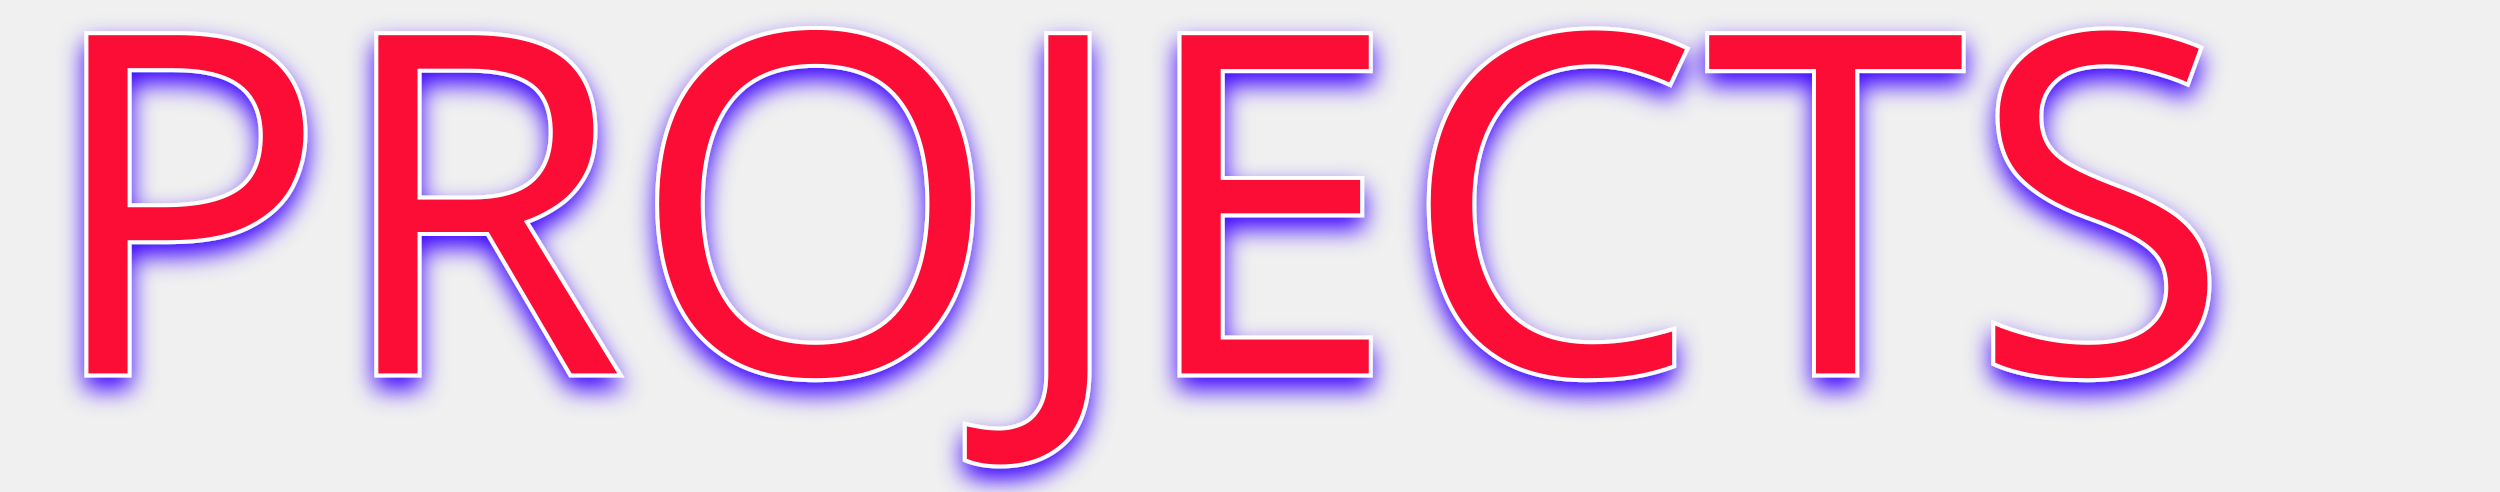
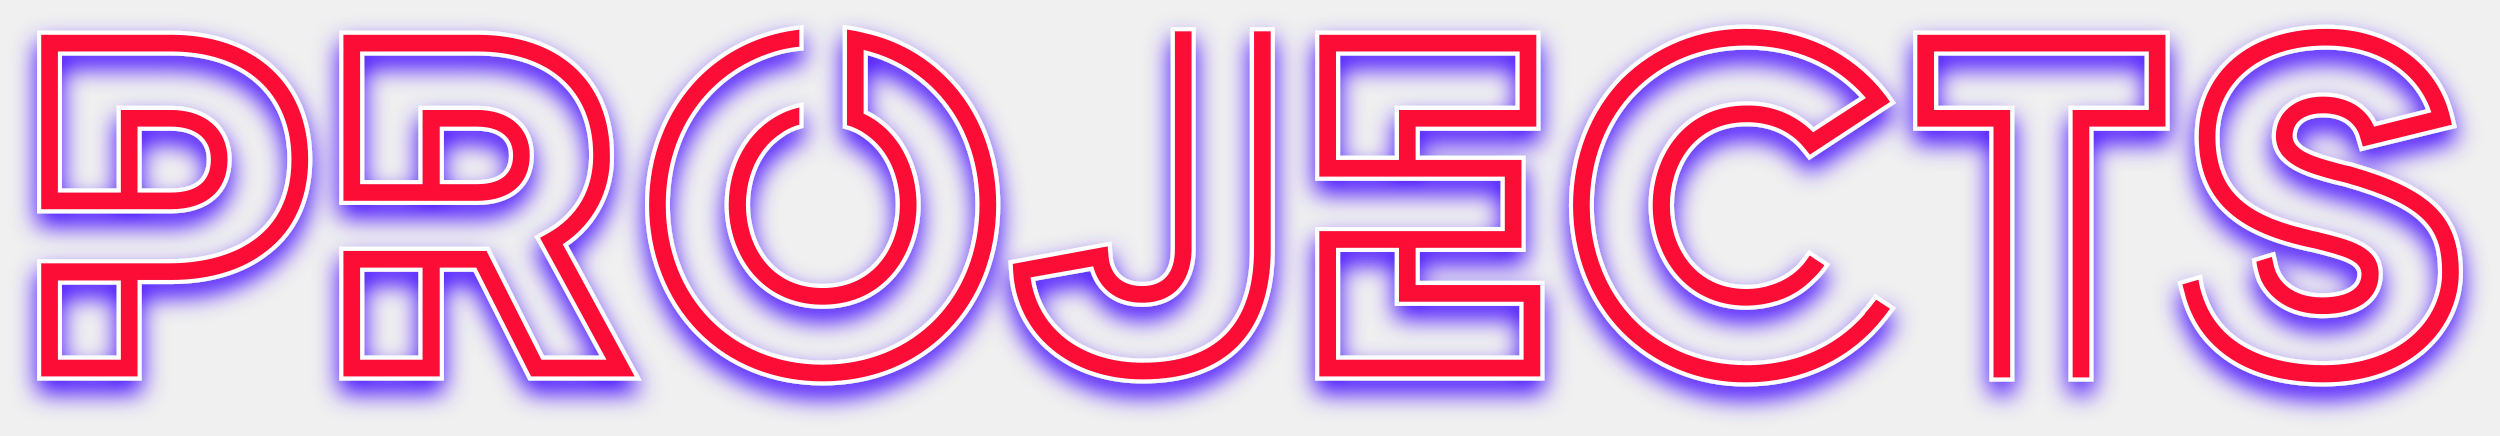
- <svg xmlns="http://www.w3.org/2000/svg" width="626" height="123" viewBox="0 0 626 123">
+ <svg xmlns="http://www.w3.org/2000/svg" width="606.52" height="105.76" viewBox="0 0 606.52 105.76">
  <defs>
-     <style>.a{fill:#fb0834;stroke:#fff;font-size:120px;font-family:NEONLEDLightRegular, NEON LED Light;}.b{filter:url(#a);}</style>
-     <filter id="a" x="0" y="0" width="626" height="123" filterUnits="userSpaceOnUse">
+     <filter id="a" x="0" y="0" width="606.52" height="105.76" filterUnits="userSpaceOnUse">
      <feOffset dy="3" input="SourceAlpha" />
      <feGaussianBlur stdDeviation="3" result="b" />
      <feFlood flood-color="#3a00ff" />
      <feComposite operator="in" in2="b" />
      <feComposite in="SourceGraphic" />
    </filter>
  </defs>
-   <g class="b" transform="matrix(1, 0, 0, 1, 0, 0)">
-     <text class="a" transform="translate(10 7)">
-       <tspan x="0" y="87">PROJECTS</tspan>
-     </text>
+   <g transform="matrix(1, 0, 0, 1, 0, 0)" filter="url(#a)">
+     <path d="M37.56,3.12H5.64V46.44H37.56c8.88,0,14.28-4.68,14.28-12.6,0-7.56-5.64-12.48-14.28-12.48H24.96V41.4H10.68V8.16H37.56c17.76,0,28.8,9.84,28.8,25.68,0,23.04-22.08,24.72-28.8,24.72H5.64V87H30V63.6h7.56c9.48,0,17.64-2.4,23.64-7.2,6.72-5.16,10.2-13.08,10.2-22.56C71.4,15.12,58.08,3.12,37.56,3.12ZM30,26.4h7.56c5.88,0,9.24,2.76,9.24,7.44,0,5.04-3.12,7.56-9.24,7.56H30ZM24.96,81.96H10.68V63.72H24.96ZM133.32,54.6A25.405,25.405,0,0,0,144.6,32.88c0-18.36-12.6-29.76-32.76-29.76H78.96V44.4h32.88c8.28,0,13.32-4.32,13.32-11.52,0-7.08-5.28-11.52-13.32-11.52H98.16v18H84V8.16h27.84c17.28,0,27.72,9.24,27.72,24.72,0,8.16-3.72,14.64-10.92,18.6l-2.16,1.2,15.96,29.28H127.8l-13.32-26.4H78.96V87h24.36V60.6h8.04L124.68,87h26.28Zm-30-28.2h8.52c3,0,8.28.84,8.28,6.48,0,4.32-2.88,6.48-8.28,6.48h-8.52ZM98.16,81.96H84V60.6H98.16ZM226.32,13.92A39.986,39.986,0,0,0,206.16,2.76a34.026,34.026,0,0,0-5.04-.96V25.92a14.018,14.018,0,0,1,5.04,2.4c5.28,3.72,7.8,10.2,7.8,16.56,0,9.48-5.76,19.68-18.24,19.68S177.6,54.36,177.6,44.88c0-6.36,2.52-12.96,7.92-16.68a14.018,14.018,0,0,1,5.04-2.4V20.64a20.725,20.725,0,0,0-5.04,1.68c-8.64,4.2-13.08,13.32-13.08,22.56,0,12.24,8.04,24.72,23.28,24.72S219,57.12,219,44.88c0-9.12-4.32-18.36-12.84-22.44V7.92c16.2,4.2,27.12,18.48,27.12,36.96,0,22.2-15.72,38.28-37.56,38.28-21.72,0-37.56-16.08-37.56-38.28,0-18.6,11.04-32.76,27.36-37.08a31.536,31.536,0,0,1,5.04-.84V1.8c-1.8.24-3.48.48-5.04.84a40.9,40.9,0,0,0-20.4,11.28c-7.68,7.92-12,18.96-12,30.96s4.32,23.04,12,30.96c7.8,8.04,18.72,12.36,30.6,12.36,12,0,22.8-4.32,30.6-12.36,7.8-7.92,12-18.96,12-30.96S234.12,21.84,226.32,13.92ZM299.88,2.28v53.4c0,17.88-8.88,27-26.52,27-14.4,0-24.84-7.92-26.64-19.8L261,60.36c1.32,4.44,4.92,8.76,12.24,8.76,9.24,0,12.48-6.96,12.48-13.44V2.28h-5.04v53.4c0,5.52-2.52,8.4-7.44,8.4-6.48,0-7.56-4.8-7.68-6.96l-.24-2.76-24,4.44.12,2.16c.84,15.72,14.04,26.76,31.92,26.76,20.4,0,31.56-11.4,31.56-32.04V2.28Zm40.2,53.52h25.68V33.48H340.08V26.4h29.28V3.12H315.72v35.4h45V50.76h-45V87h54.6V63.84H340.08Zm-5.04-22.32H320.76V8.16h43.56v13.2H335.04Zm30.24,48.48H320.76V55.8h14.28V68.88h30.24Zm82.8-10.92v.12A35.179,35.179,0,0,1,431.76,81.6a42.416,42.416,0,0,1-11.88,1.68c-21.72,0-37.56-16.08-37.56-38.28S398.16,6.72,419.88,6.72c11.4,0,21.24,4.32,28.2,12.12l-12,7.8a22.453,22.453,0,0,0-16.2-6.36c-15.24,0-23.28,12.36-23.28,24.72s8.04,24.84,23.28,24.84a26.222,26.222,0,0,0,7.56-1.2,20.86,20.86,0,0,0,8.28-4.92l.48-.48a20.318,20.318,0,0,0,3.24-3.84l-4.32-2.88-.24.24-1.2,1.68c-.12.24-.36.36-.48.6a16,16,0,0,1-7.44,4.8,18.3,18.3,0,0,1-5.88.96c-12.48,0-18.12-10.32-18.12-19.8s5.64-19.68,18.12-19.68c7.32,0,11.52,3.36,13.8,6.24l1.44,1.8L455.4,20.04l-1.56-2.16c-7.92-10.32-20.16-16.2-33.96-16.2a42.572,42.572,0,0,0-30.6,12.36c-7.68,7.92-12,18.96-12,30.96s4.32,23.04,12,30.96a42.188,42.188,0,0,0,30.6,12.48c13.56,0,25.8-5.88,33.6-15.96a1.656,1.656,0,0,0,.36-.48l1.56-2.04-4.2-2.76A48.373,48.373,0,0,1,448.08,71.04ZM460.8,3.12V26.4h18.48V87.24h5.04V21.36H465.84V8.16h51.12v13.2H498.48V87.24h5.04V26.4H522V3.12ZM566.4,35.04a19.182,19.182,0,0,1-2.52-.6c-6-1.56-11.04-3.12-11.04-6.24,0-3.72,3.48-5.04,6.84-5.04,6.24,0,8.16,3.6,8.64,5.76l.72,2.4L591.6,25.8l-.6-2.52c-3.12-13.08-15.12-21.6-30.48-21.6-18.84,0-31.44,10.68-31.44,26.64,0,14.28,7.68,22.56,24.72,26.76,1.32.36,2.52.6,3.72.84,7.68,1.92,11.04,3,11.04,5.76,0,4.8-6.84,5.16-9,5.16-7.08,0-10.44-3.72-11.28-7.32l-.6-2.64L543,58.32a22.038,22.038,0,0,0,1.2,4.92c2.04,4.44,6.96,8.64,15.36,8.64,8.76,0,14.16-3.84,14.16-10.2,0-7.08-7.32-8.76-15.12-10.68-1.08-.24-2.28-.48-3.48-.84-14.88-3.6-21-9.96-21-21.84,0-12.96,10.68-21.6,26.4-21.6,12,0,21.48,6,24.84,15.36L572.4,25.32c-2.16-4.56-6.72-7.2-12.72-7.2-6.96,0-11.88,4.08-11.88,10.08,0,7.32,8.52,9.48,14.76,11.16.96.24,1.68.36,2.52.6,19.56,5.52,23.04,11.28,23.04,21.36,0,10.92-9.72,21.96-28.32,21.96-7.2,0-23.64-1.56-28.68-15.96h0a22.5,22.5,0,0,1-1.2-4.92L525,63.84l.6,2.28c3.36,14.16,15.84,22.32,34.2,22.32,21.84,0,33.36-13.68,33.36-27.12C593.16,47.52,586.2,40.68,566.4,35.04Z" transform="translate(3.86 4.82)" fill="#fb0834" stroke="#fff" stroke-width="1" />
  </g>
</svg>
